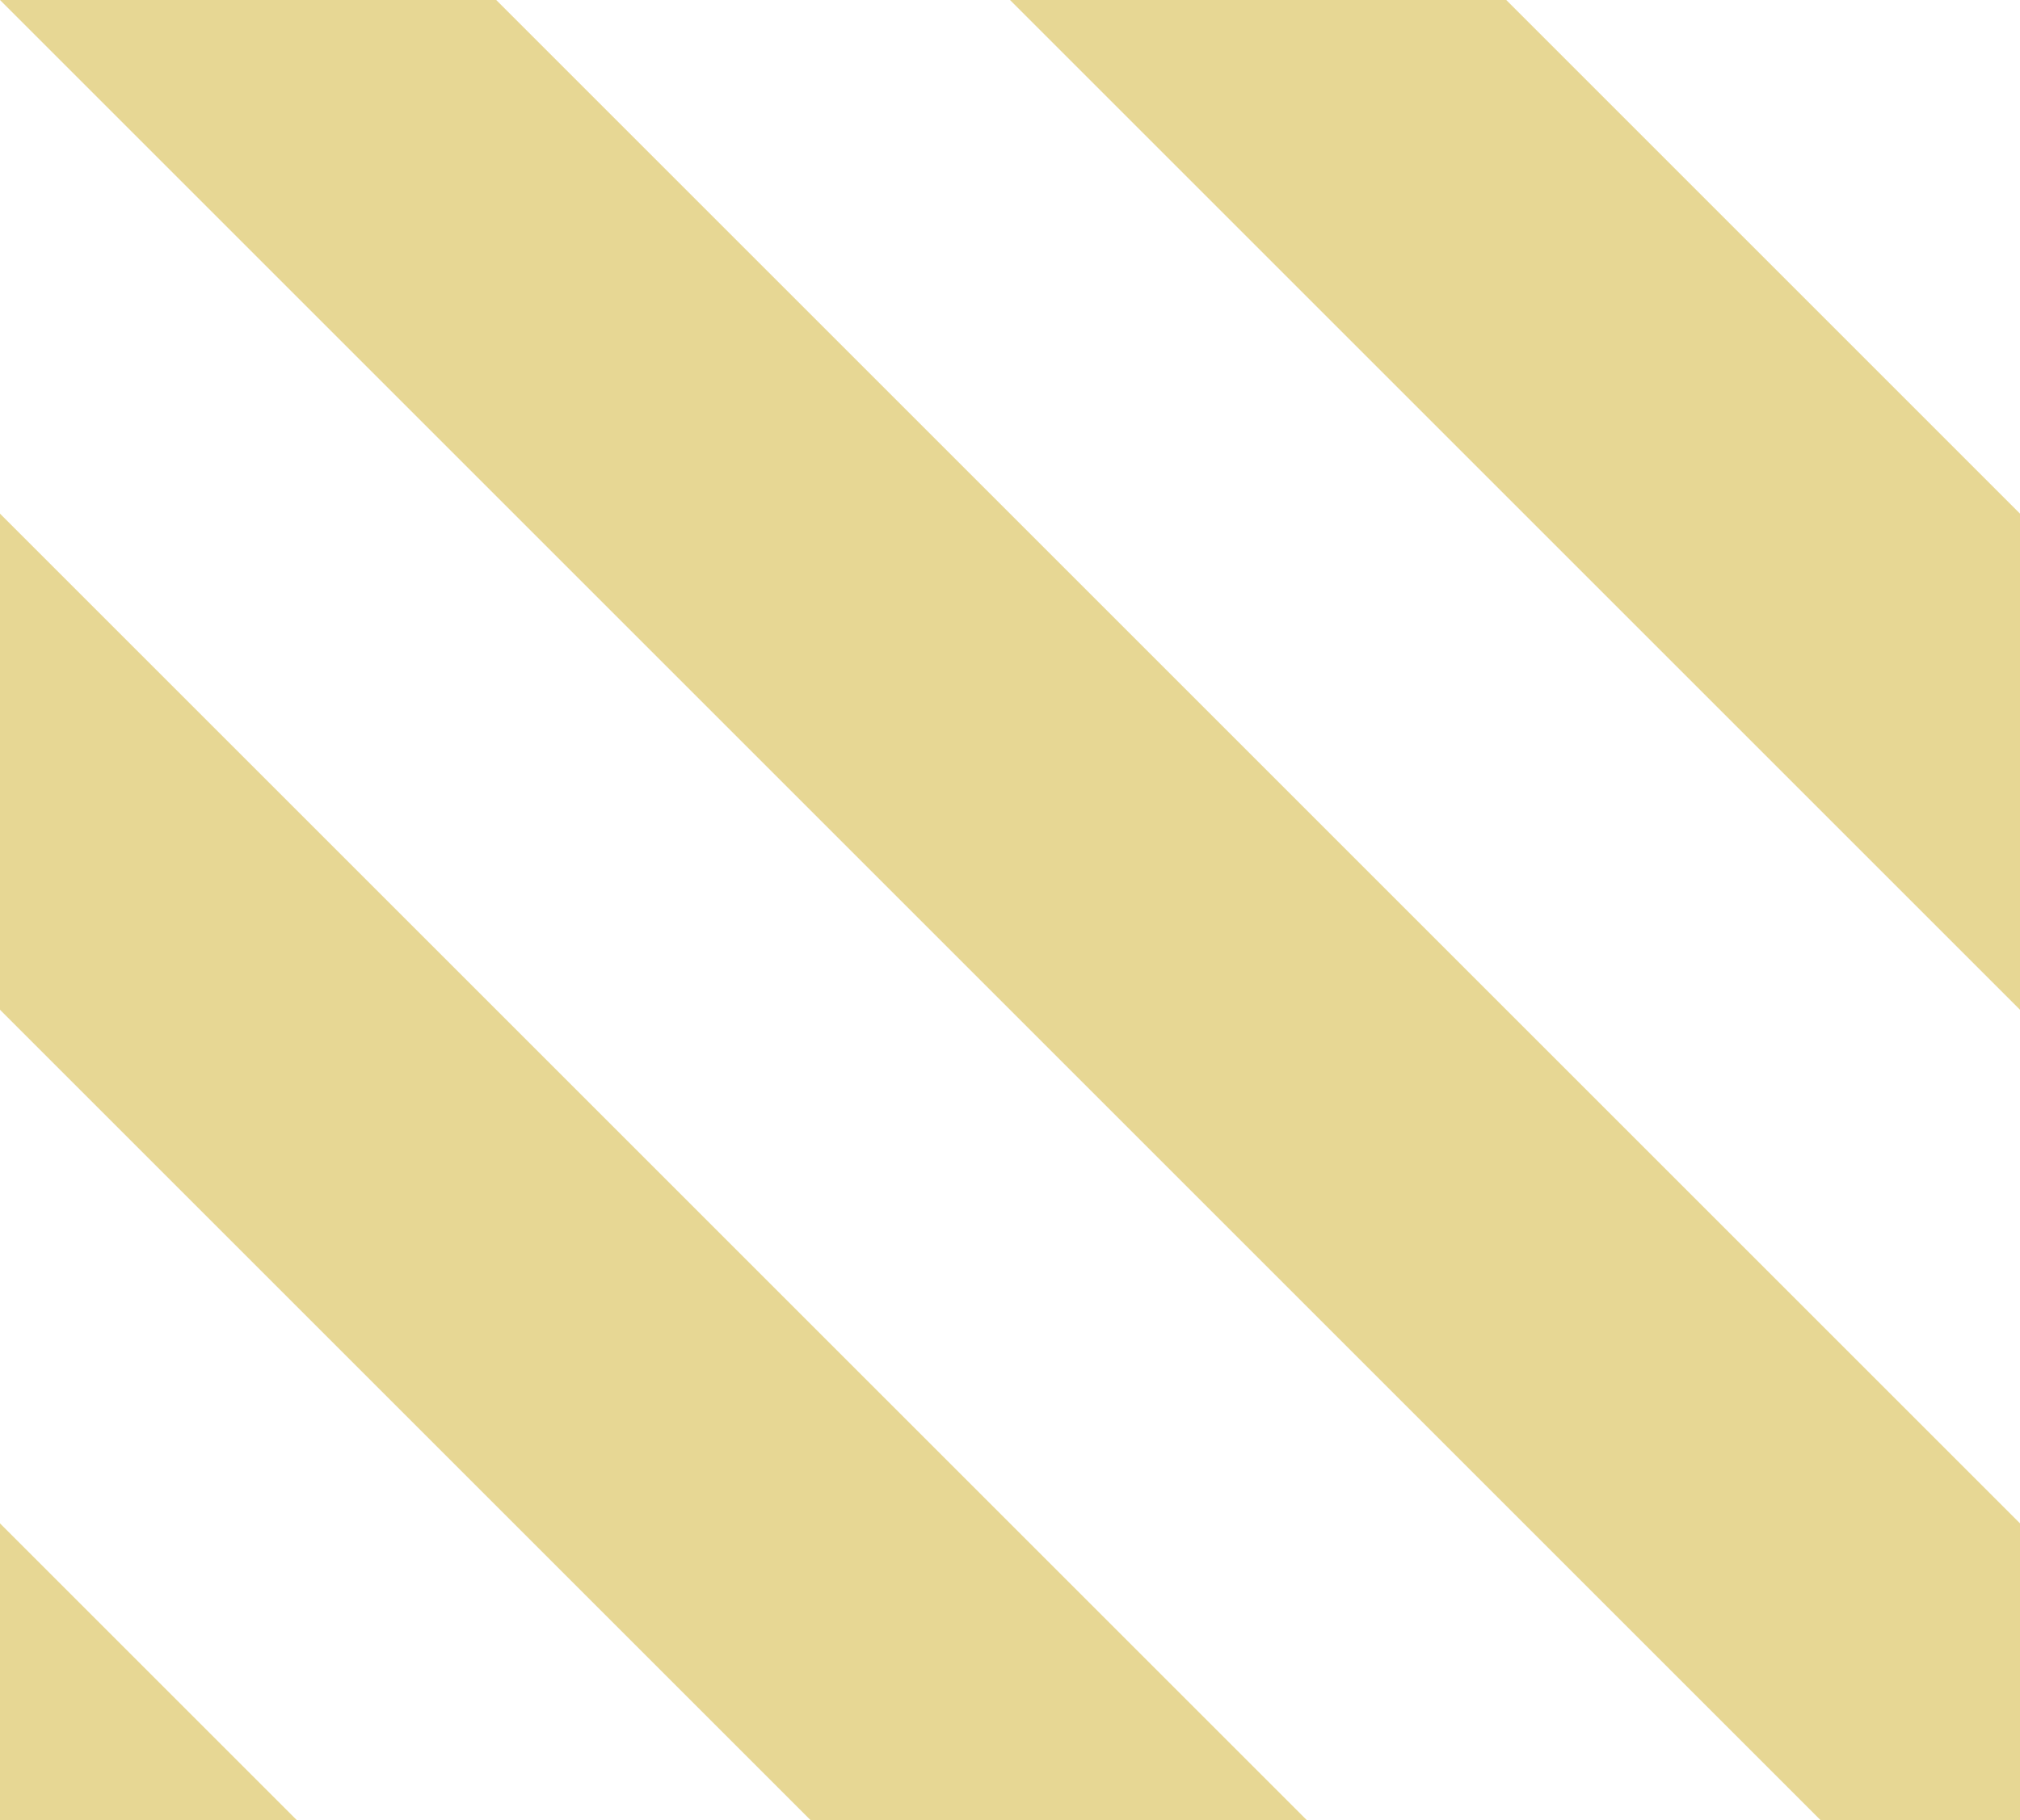
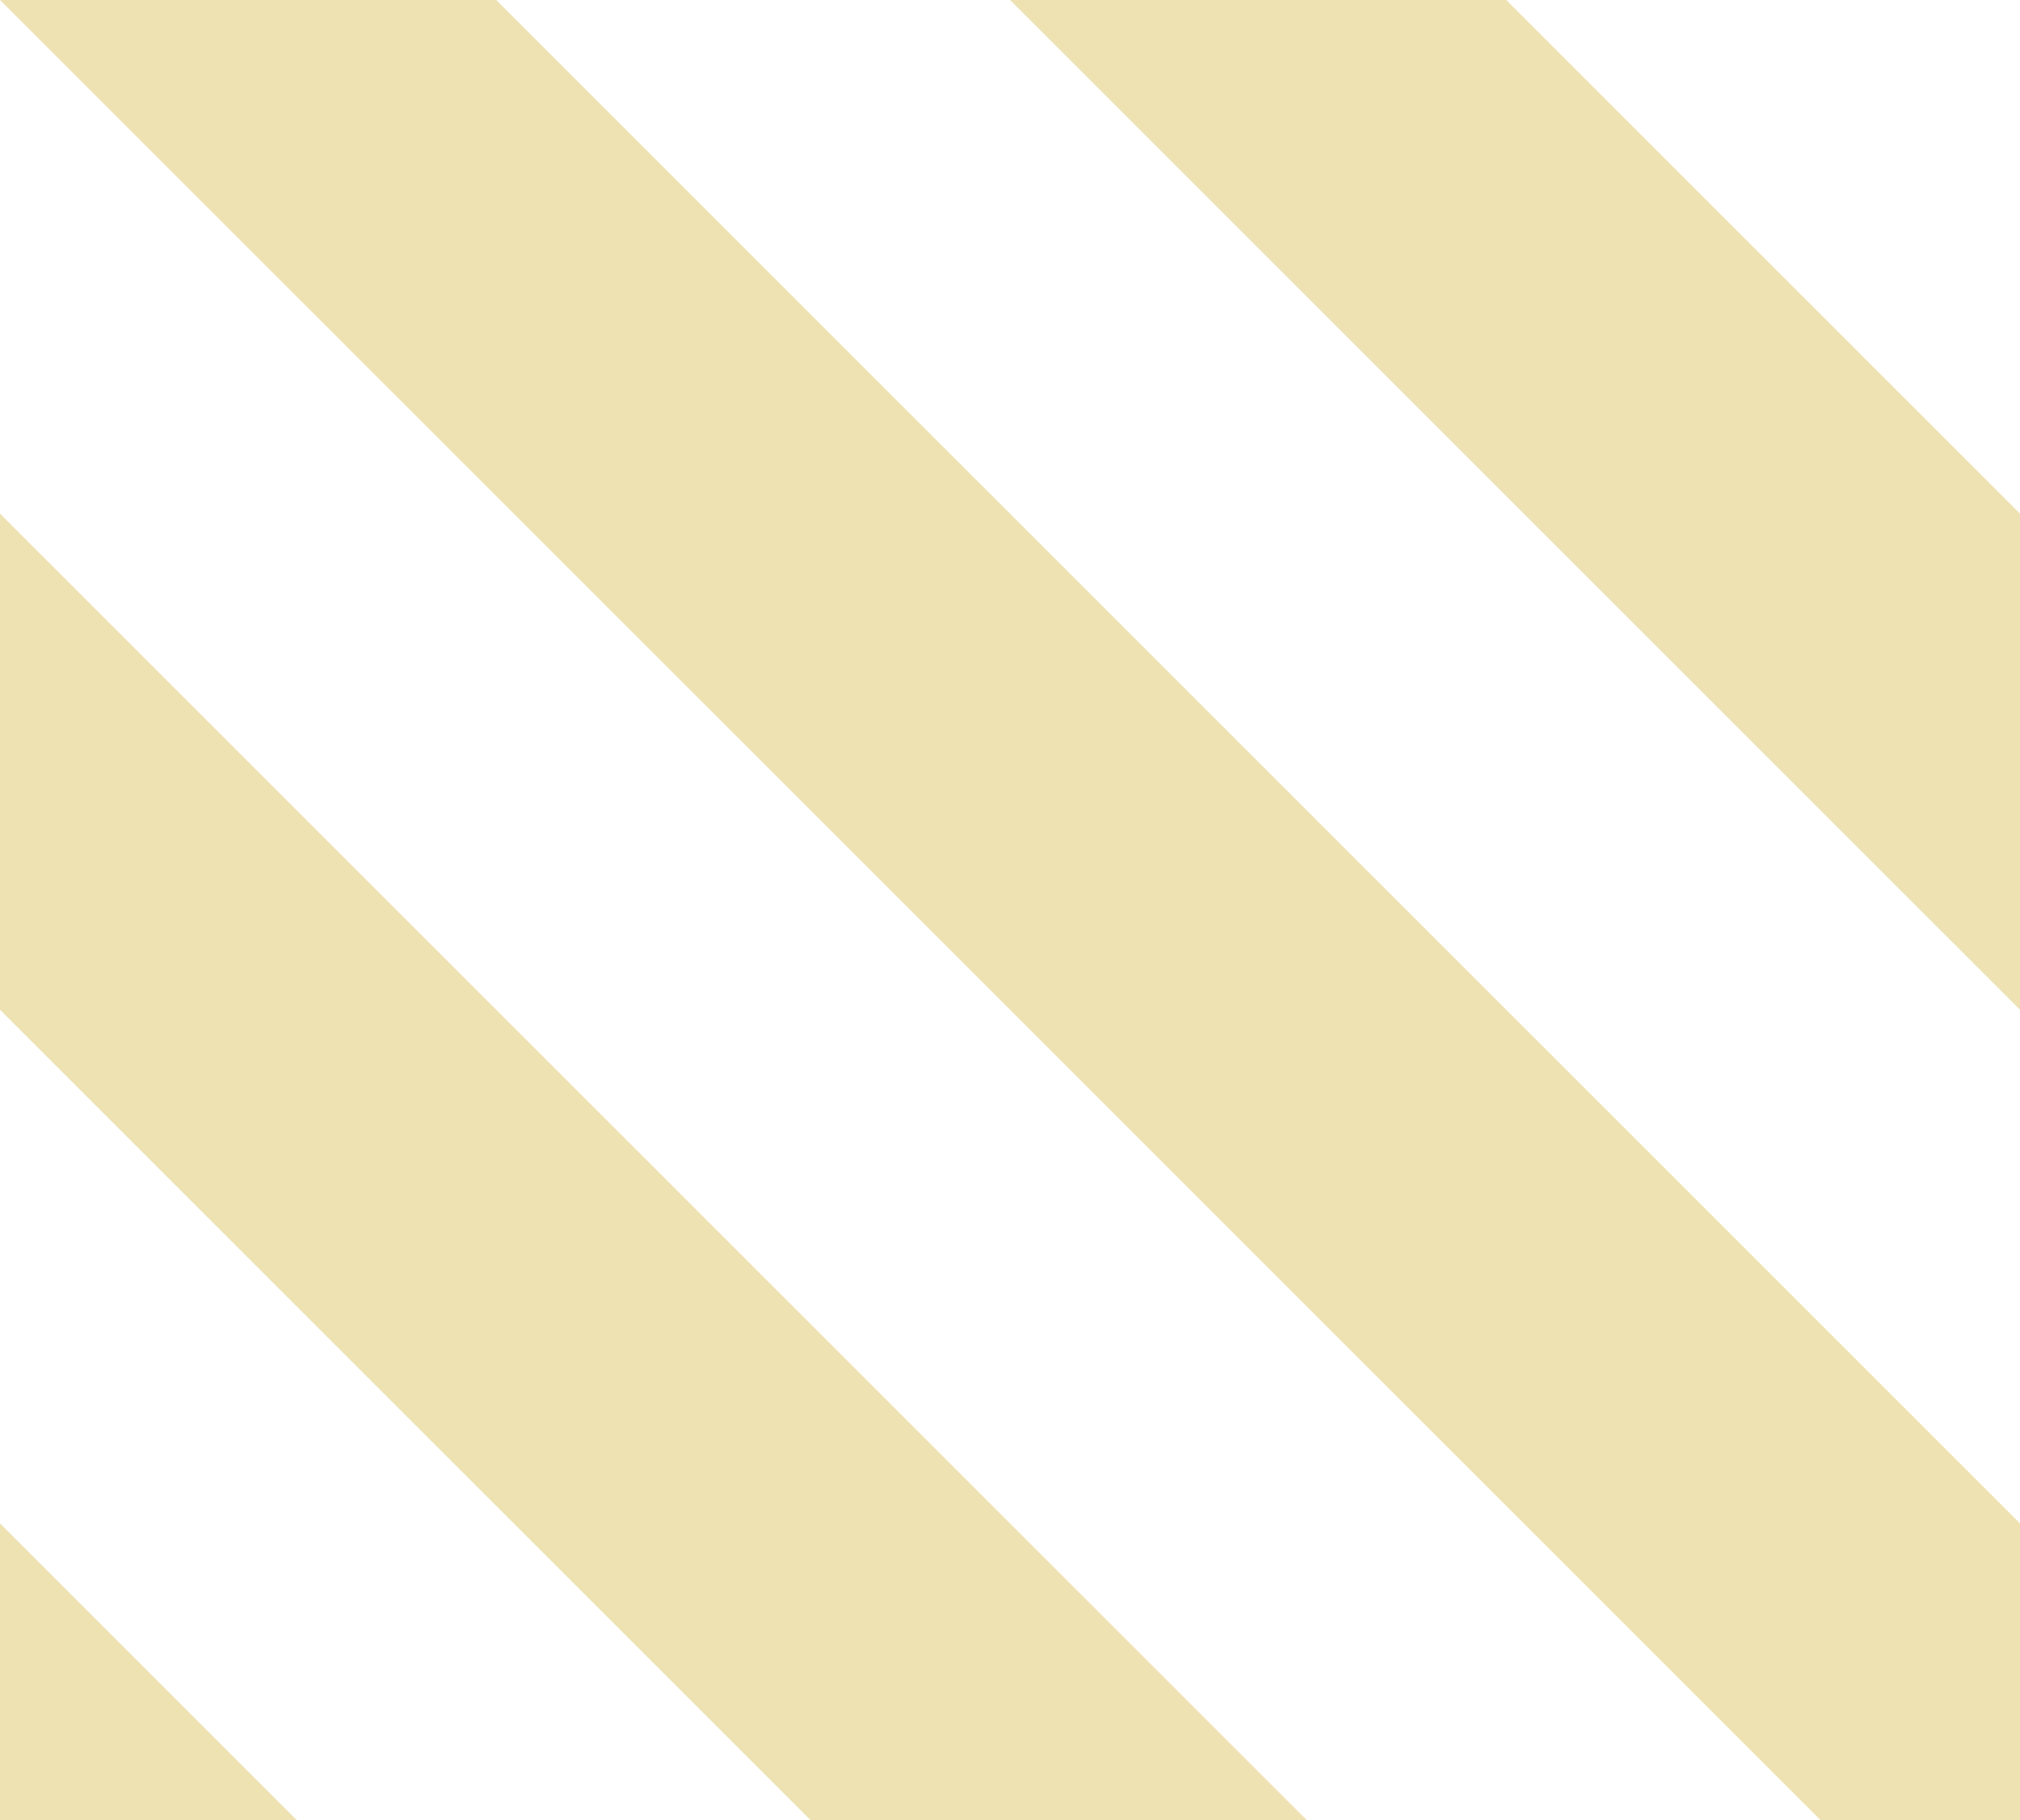
<svg xmlns="http://www.w3.org/2000/svg" version="1.1" id="Calque_1" x="0px" y="0px" width="47.16px" height="42.5px" viewBox="0 0 47.16 42.5" enable-background="new 0 0 47.16 42.5" xml:space="preserve">
-   <g opacity="0.7">
+   <g opacity="0.5">
    <polygon fill="#DDC667" points="6.926,42.5 0,35.574 0,42.5  " />
    <polygon fill="#DDC667" points="18.92,42.5 30.506,42.5 0,11.995 0,23.58  " />
    <polygon fill="#DDC667" points="47.16,42.5 47.16,35.574 11.585,0 0,0 42.5,42.5  " />
    <polygon fill="#DDC667" points="35.166,0 23.58,0 47.16,23.58 47.16,11.995  " />
  </g>
</svg>
